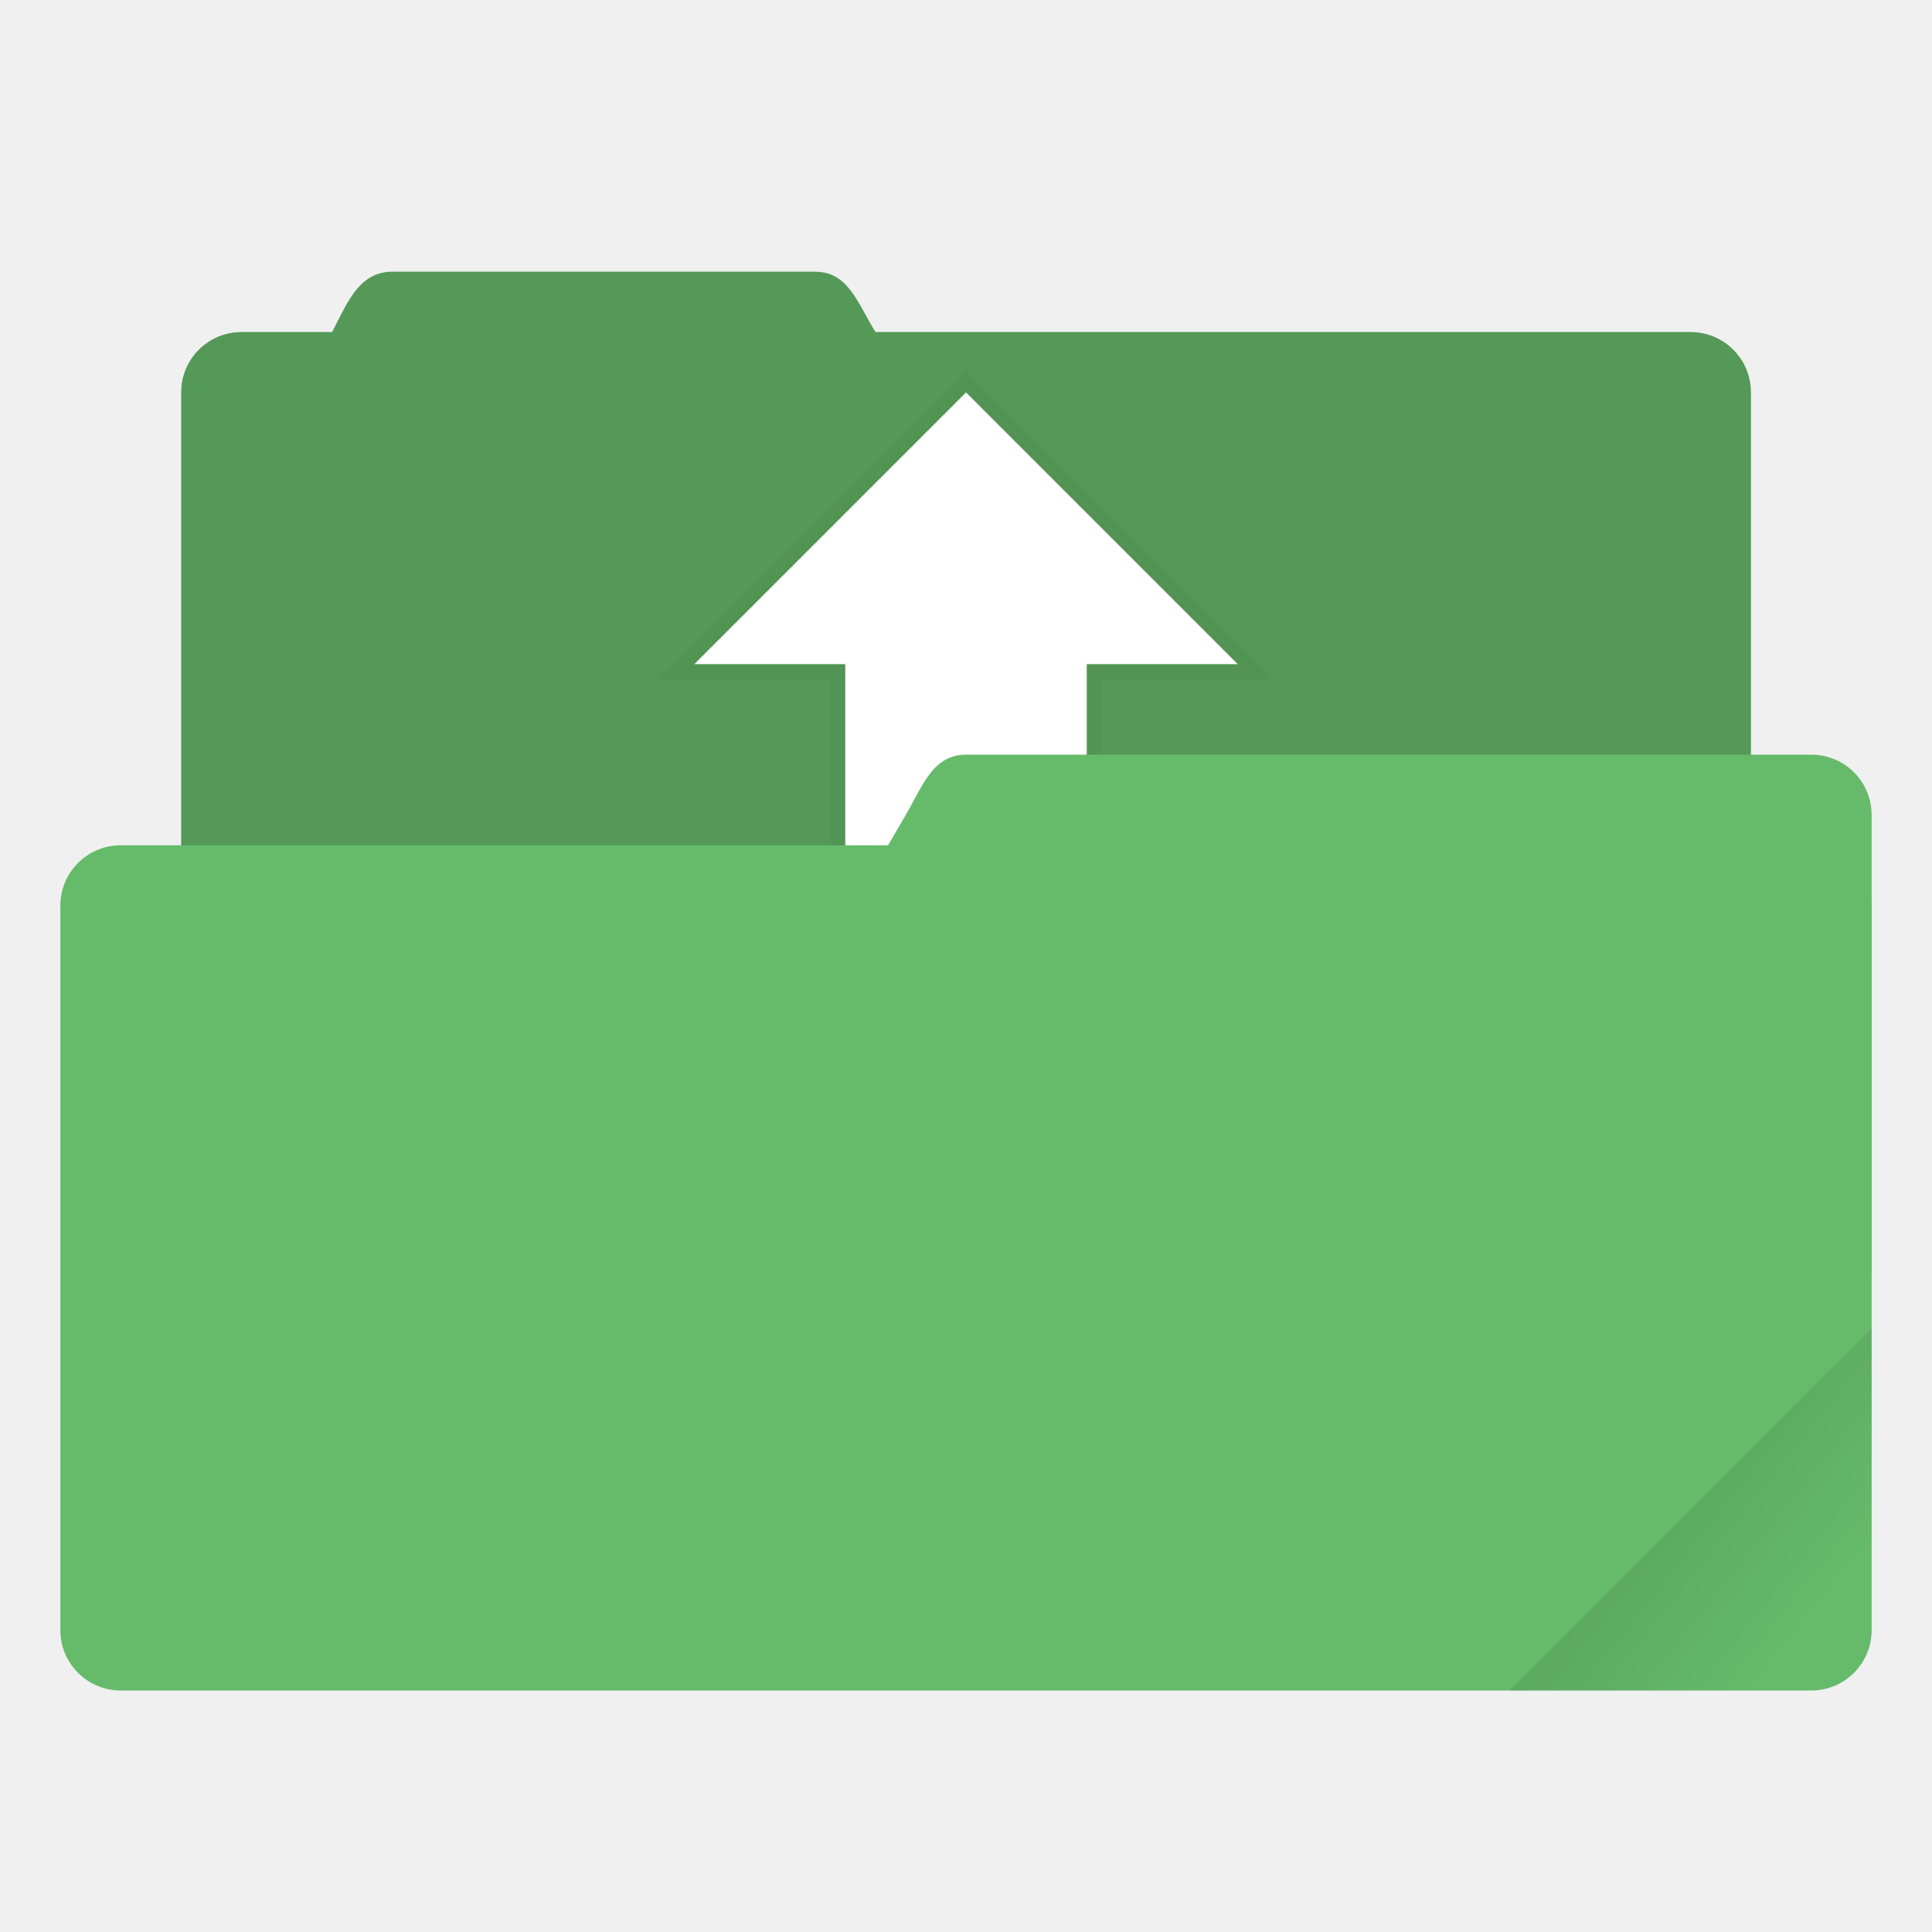
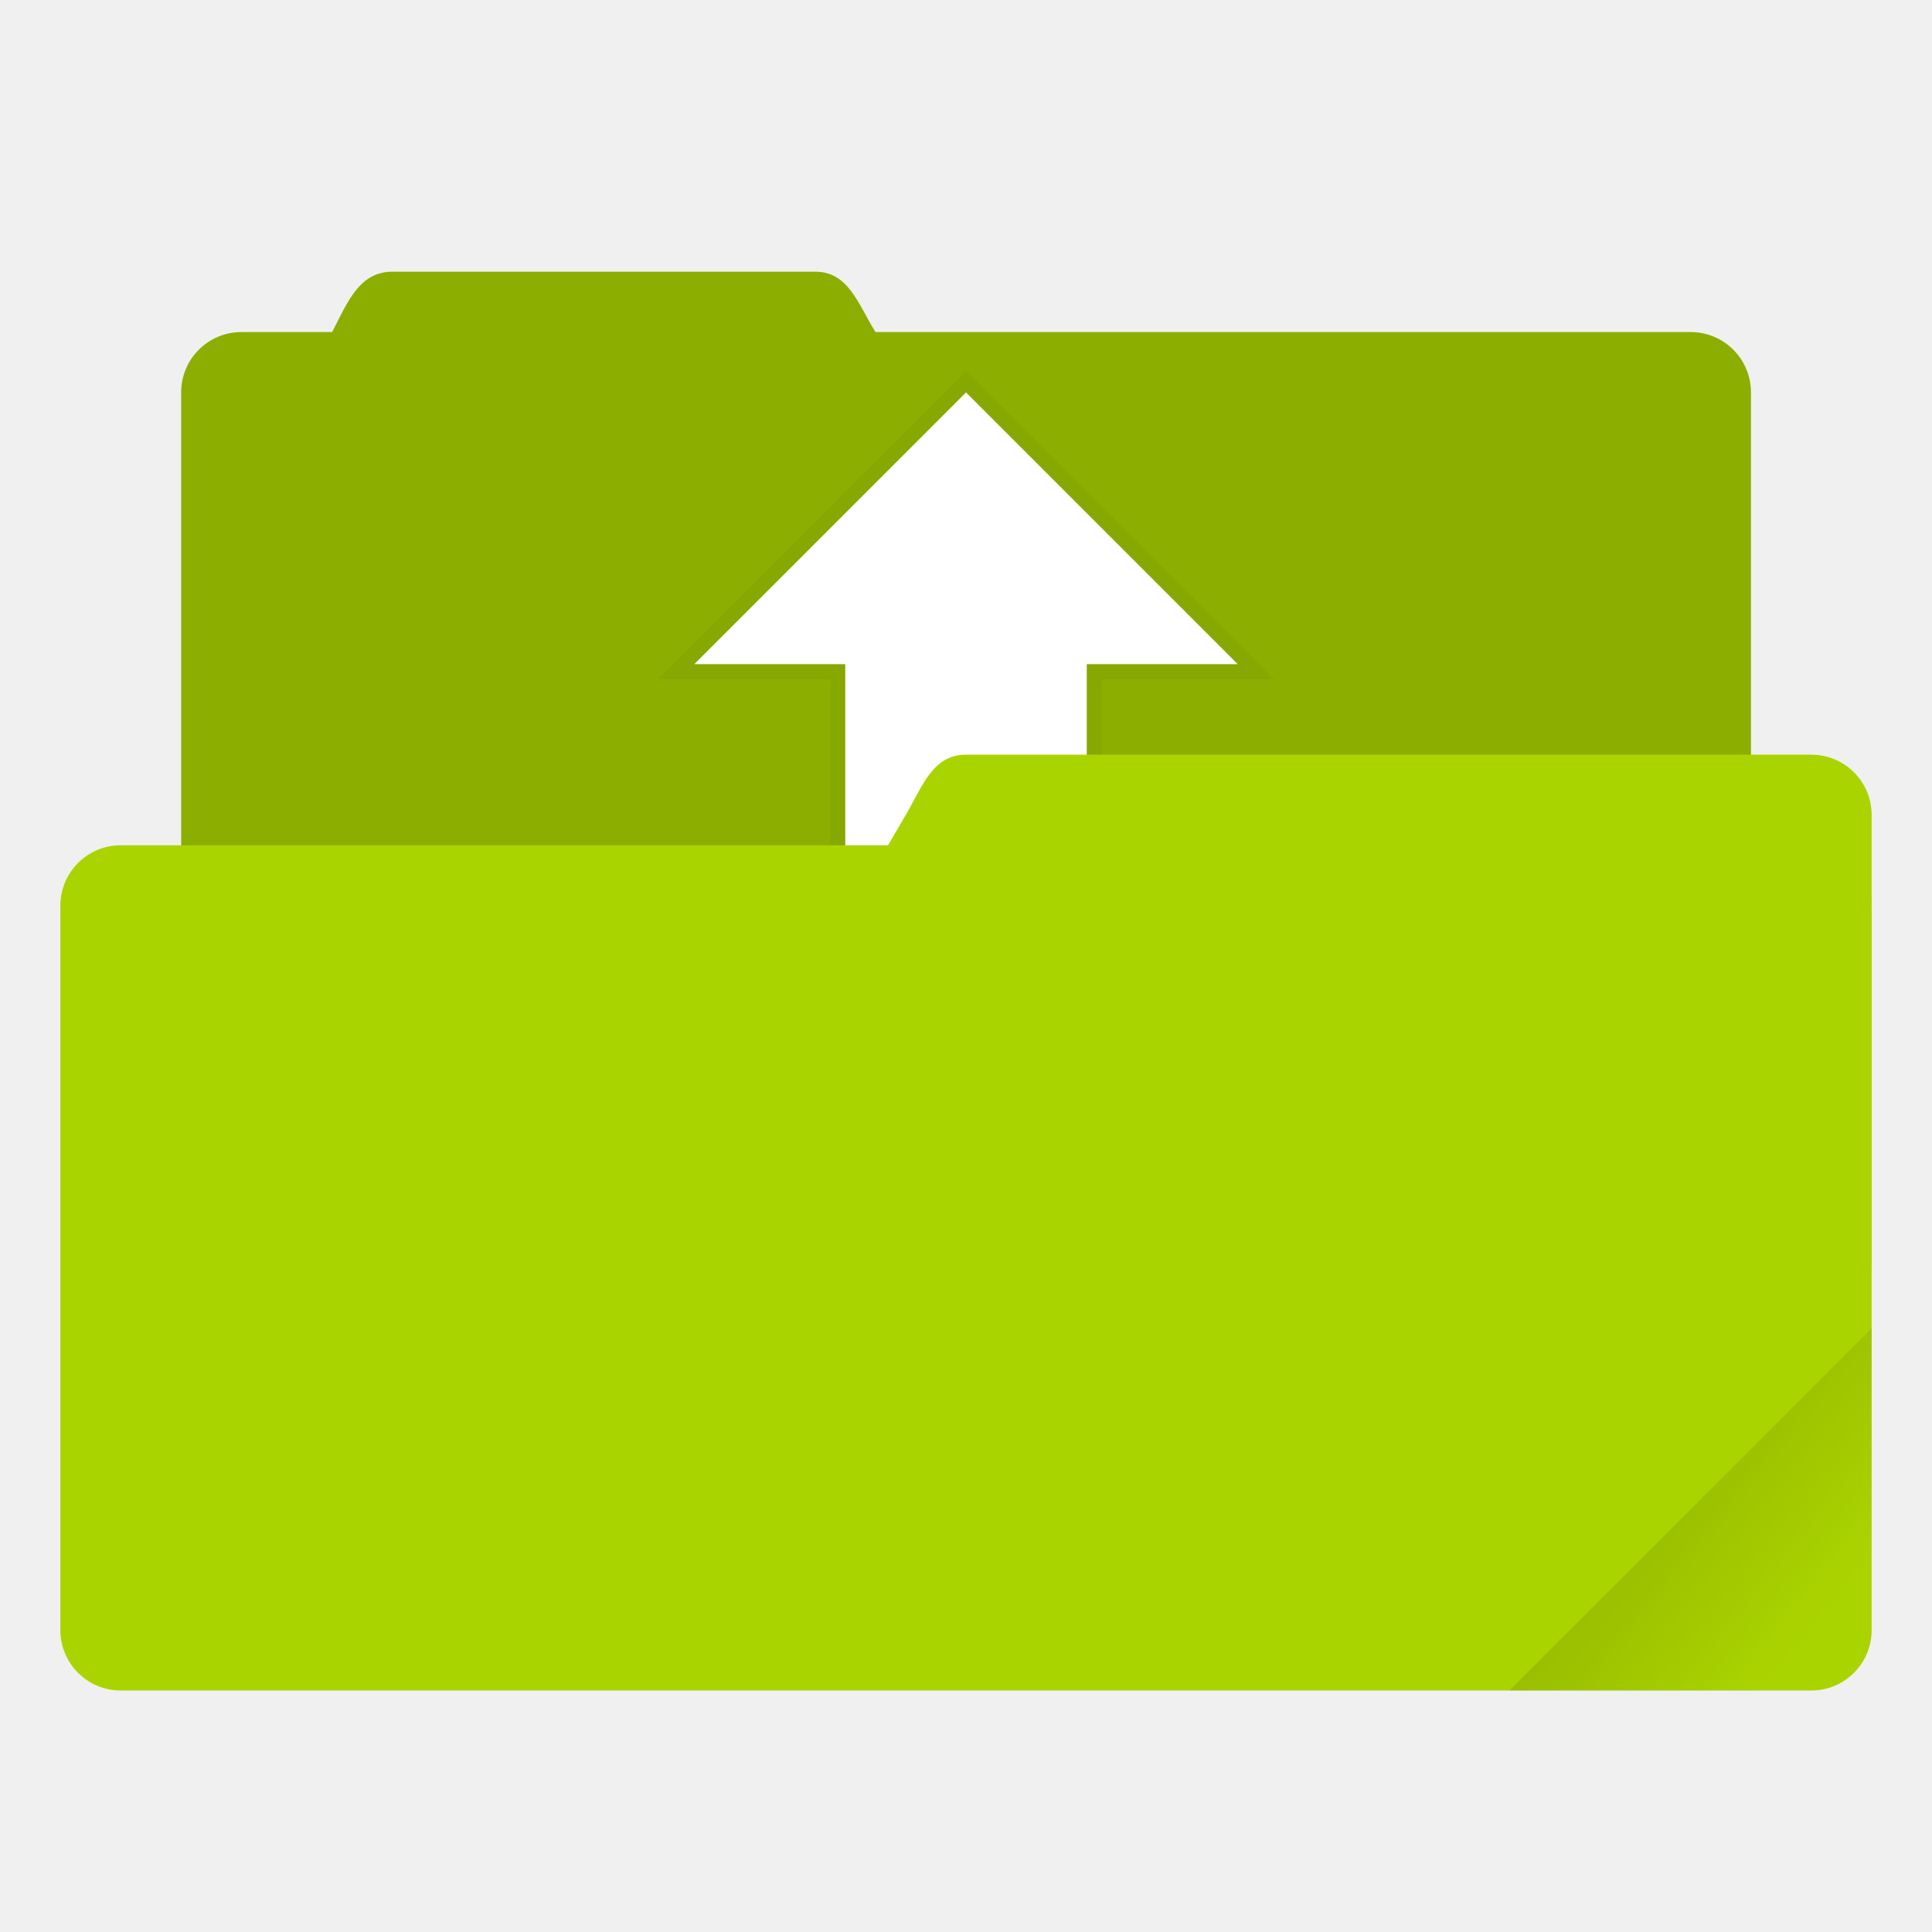
<svg xmlns="http://www.w3.org/2000/svg" xmlns:xlink="http://www.w3.org/1999/xlink" width="64" height="64" viewBox="0 0 16.933 16.933" version="1.1" id="svg8">
  <defs id="defs2">
    <linearGradient id="linearGradient835">
      <stop style="stop-color:#000000;stop-opacity:1;" offset="0" id="stop831" />
      <stop style="stop-color:#000000;stop-opacity:0;" offset="1" id="stop833" />
    </linearGradient>
    <clipPath clipPathUnits="userSpaceOnUse" id="clipPath827">
-       <rect ry="0.529" y="285.358" x="0.529" height="9.525" width="15.875" id="rect829" style="opacity:1;fill:#66bb6a;fill-opacity:1;stroke:none;stroke-width:0.251;stroke-miterlimit:4;stroke-dasharray:none;stroke-opacity:0.196;paint-order:markers stroke fill" transform="rotate(45)" />
+       <rect ry="0.529" y="285.358" x="0.529" height="9.525" width="15.875" id="rect829" style="opacity:1;fill:#aad400;fill-opacity:1;stroke:none;stroke-width:0.251;stroke-miterlimit:4;stroke-dasharray:none;stroke-opacity:0.196;paint-order:markers stroke fill" transform="rotate(45)" />
    </clipPath>
    <linearGradient xlink:href="#linearGradient835" id="linearGradient837" x1="-197.102" y1="217.681" x2="-196.914" y2="219.365" gradientUnits="userSpaceOnUse" />
  </defs>
  <g id="layer1" transform="translate(0,-280.0666)">
-     <path id="rect4538" d="m 3.44,282.448 c -0.293,0 -0.394,0.269 -0.529,0.529 h -0.794 c -0.293,0 -0.529,0.236 -0.529,0.529 v 5.292 c 0,0.293 0.236,0.529 0.529,0.529 H 14.817 c 0.293,0 0.529,-0.236 0.529,-0.529 v -5.292 c 0,-0.293 -0.236,-0.529 -0.529,-0.529 H 7.673 c -0.155,-0.249 -0.236,-0.529 -0.529,-0.529 z" style="opacity:1;fill:#66bb6a;fill-opacity:1;stroke:none;stroke-width:0.265;stroke-miterlimit:4;stroke-dasharray:none;stroke-opacity:0.196;paint-order:markers stroke fill" />
+     <path id="rect4538" d="m 3.44,282.448 c -0.293,0 -0.394,0.269 -0.529,0.529 h -0.794 c -0.293,0 -0.529,0.236 -0.529,0.529 v 5.292 c 0,0.293 0.236,0.529 0.529,0.529 H 14.817 c 0.293,0 0.529,-0.236 0.529,-0.529 v -5.292 c 0,-0.293 -0.236,-0.529 -0.529,-0.529 H 7.673 c -0.155,-0.249 -0.236,-0.529 -0.529,-0.529 z" style="opacity:1;fill:#aad400;fill-opacity:1;stroke:none;stroke-width:0.265;stroke-miterlimit:4;stroke-dasharray:none;stroke-opacity:0.196;paint-order:markers stroke fill" />
    <path style="opacity:0.18;fill:#000000;fill-opacity:1;stroke:none;stroke-width:0.265;stroke-miterlimit:4;stroke-dasharray:none;stroke-opacity:0.196;paint-order:markers stroke fill" d="m 3.44,282.448 c -0.293,0 -0.394,0.269 -0.529,0.529 h -0.794 c -0.293,0 -0.529,0.236 -0.529,0.529 v 5.292 c 0,0.293 0.236,0.529 0.529,0.529 H 14.817 c 0.293,0 0.529,-0.236 0.529,-0.529 v -5.292 c 0,-0.293 -0.236,-0.529 -0.529,-0.529 H 7.673 c -0.155,-0.249 -0.236,-0.529 -0.529,-0.529 z" id="path824" />
    <path style="opacity:1;fill:#ffffff;fill-opacity:1;stroke:#000000;stroke-width:1;stroke-miterlimit:4;stroke-dasharray:none;stroke-opacity:0.039;paint-order:stroke markers fill" d="M 32 13 L 23 22 L 28 22 L 28 31 C 28 31.554 28.446 32 29 32 L 35 32 C 35.554 32 36 31.554 36 31 L 36 22 L 41 22 L 32 13 z " transform="matrix(0.2645833,0,0,0.2645833,0,280.0666)" id="rect824-3" />
-     <rect style="opacity:1;fill:#66bb6a;fill-opacity:1;stroke:none;stroke-width:0.221;stroke-miterlimit:4;stroke-dasharray:none;stroke-opacity:0.196;paint-order:markers stroke fill" id="rect822" width="15.875" height="7.408" x="0.529" y="287.475" ry="0.529" />
-     <path style="opacity:1;fill:#66bb6a;fill-opacity:1;stroke:none;stroke-width:0.133;stroke-miterlimit:4;stroke-dasharray:none;stroke-opacity:0.196;paint-order:markers stroke fill" d="m 8.467,286.681 h 7.408 c 0.293,0 0.529,0.236 0.529,0.529 v 3.969 c 0,0.293 -0.236,0.529 -0.529,0.529 H 6.152 c -0.293,0 -0.677,-0.276 -0.529,-0.529 L 7.938,287.21 c 0.148,-0.253 0.236,-0.529 0.529,-0.529 z" id="rect824" />
+     <rect style="opacity:1;fill:#aad400;fill-opacity:1;stroke:none;stroke-width:0.221;stroke-miterlimit:4;stroke-dasharray:none;stroke-opacity:0.196;paint-order:markers stroke fill" id="rect822" width="15.875" height="7.408" x="0.529" y="287.475" ry="0.529" />
+     <path style="opacity:1;fill:#aad400;fill-opacity:1;stroke:none;stroke-width:0.133;stroke-miterlimit:4;stroke-dasharray:none;stroke-opacity:0.196;paint-order:markers stroke fill" d="m 8.467,286.681 h 7.408 c 0.293,0 0.529,0.236 0.529,0.529 v 3.969 c 0,0.293 -0.236,0.529 -0.529,0.529 H 6.152 c -0.293,0 -0.677,-0.276 -0.529,-0.529 L 7.938,287.21 c 0.148,-0.253 0.236,-0.529 0.529,-0.529 z" id="rect824" />
    <rect style="opacity:0.1;fill:url(#linearGradient837);fill-opacity:1;stroke:none;stroke-width:0.529;stroke-miterlimit:4;stroke-dasharray:none;stroke-opacity:0.039;paint-order:stroke markers fill" id="rect819" width="5.292" height="4.762" x="-199.587" y="217.868" ry="0.132" transform="rotate(-45)" clip-path="url(#clipPath827)" />
  </g>
</svg>
